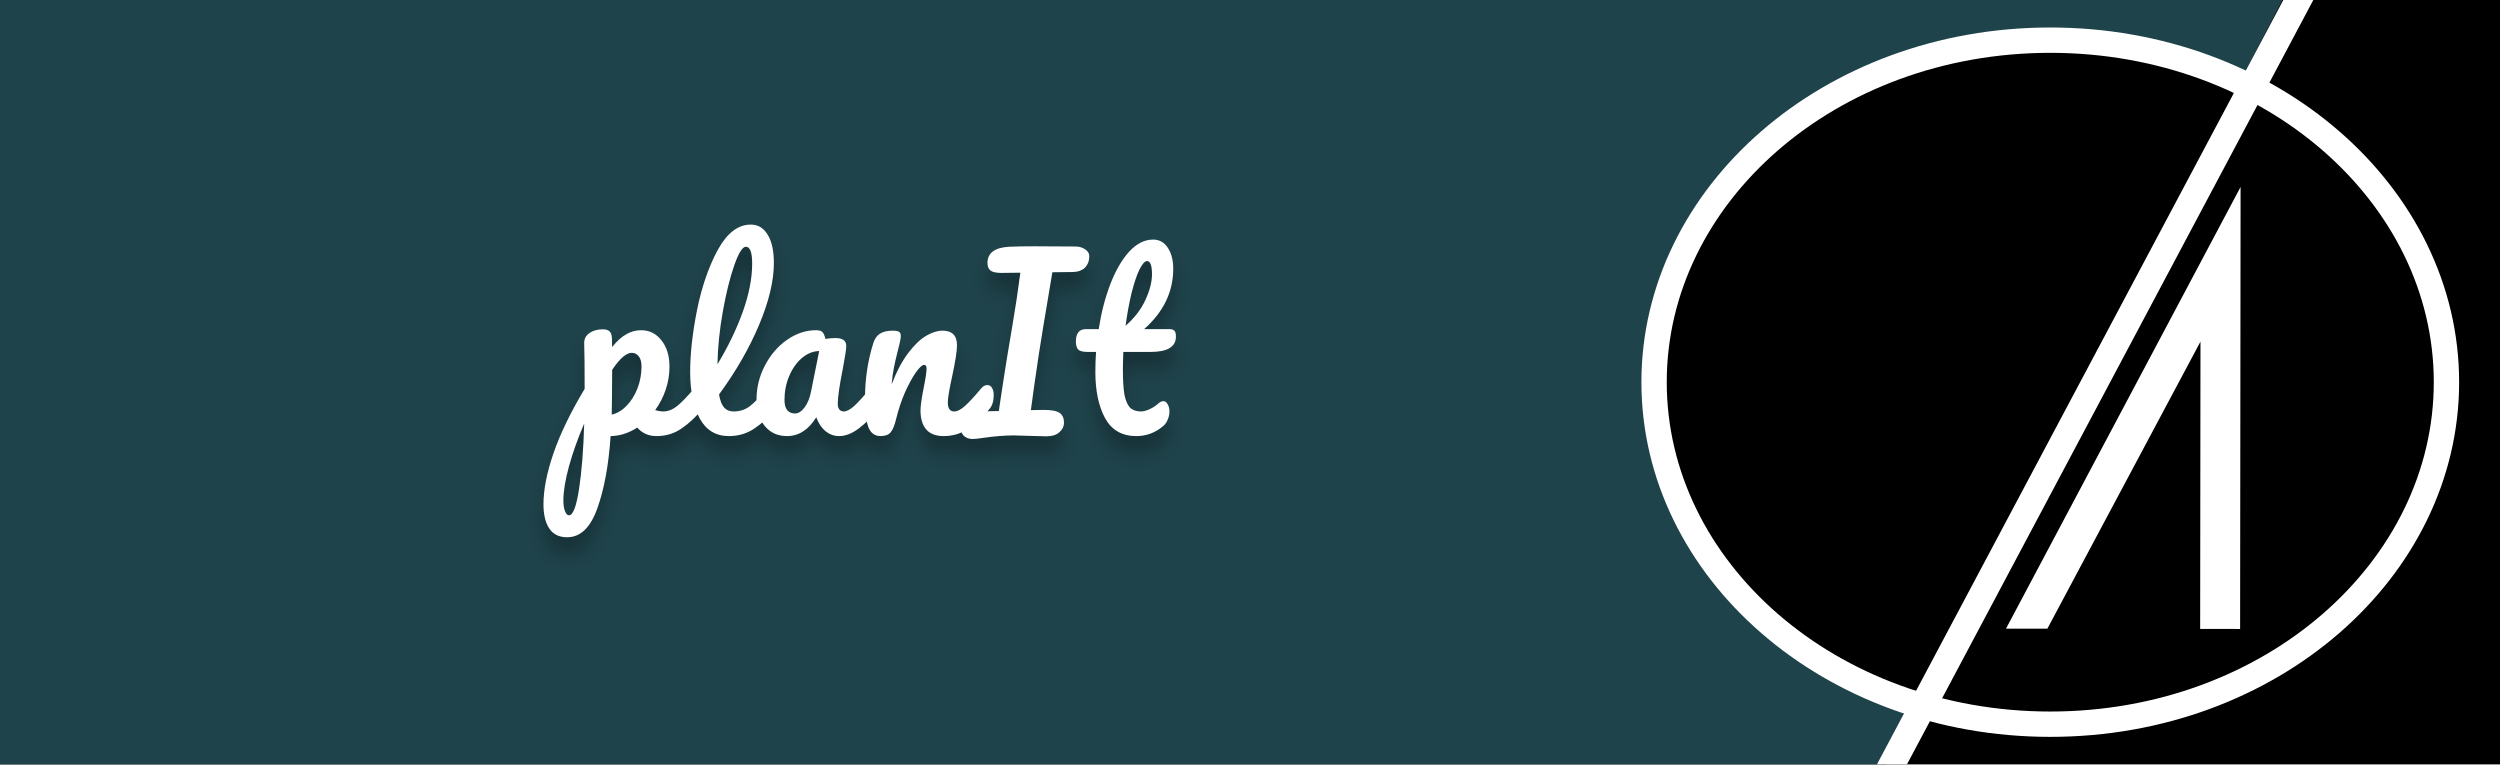
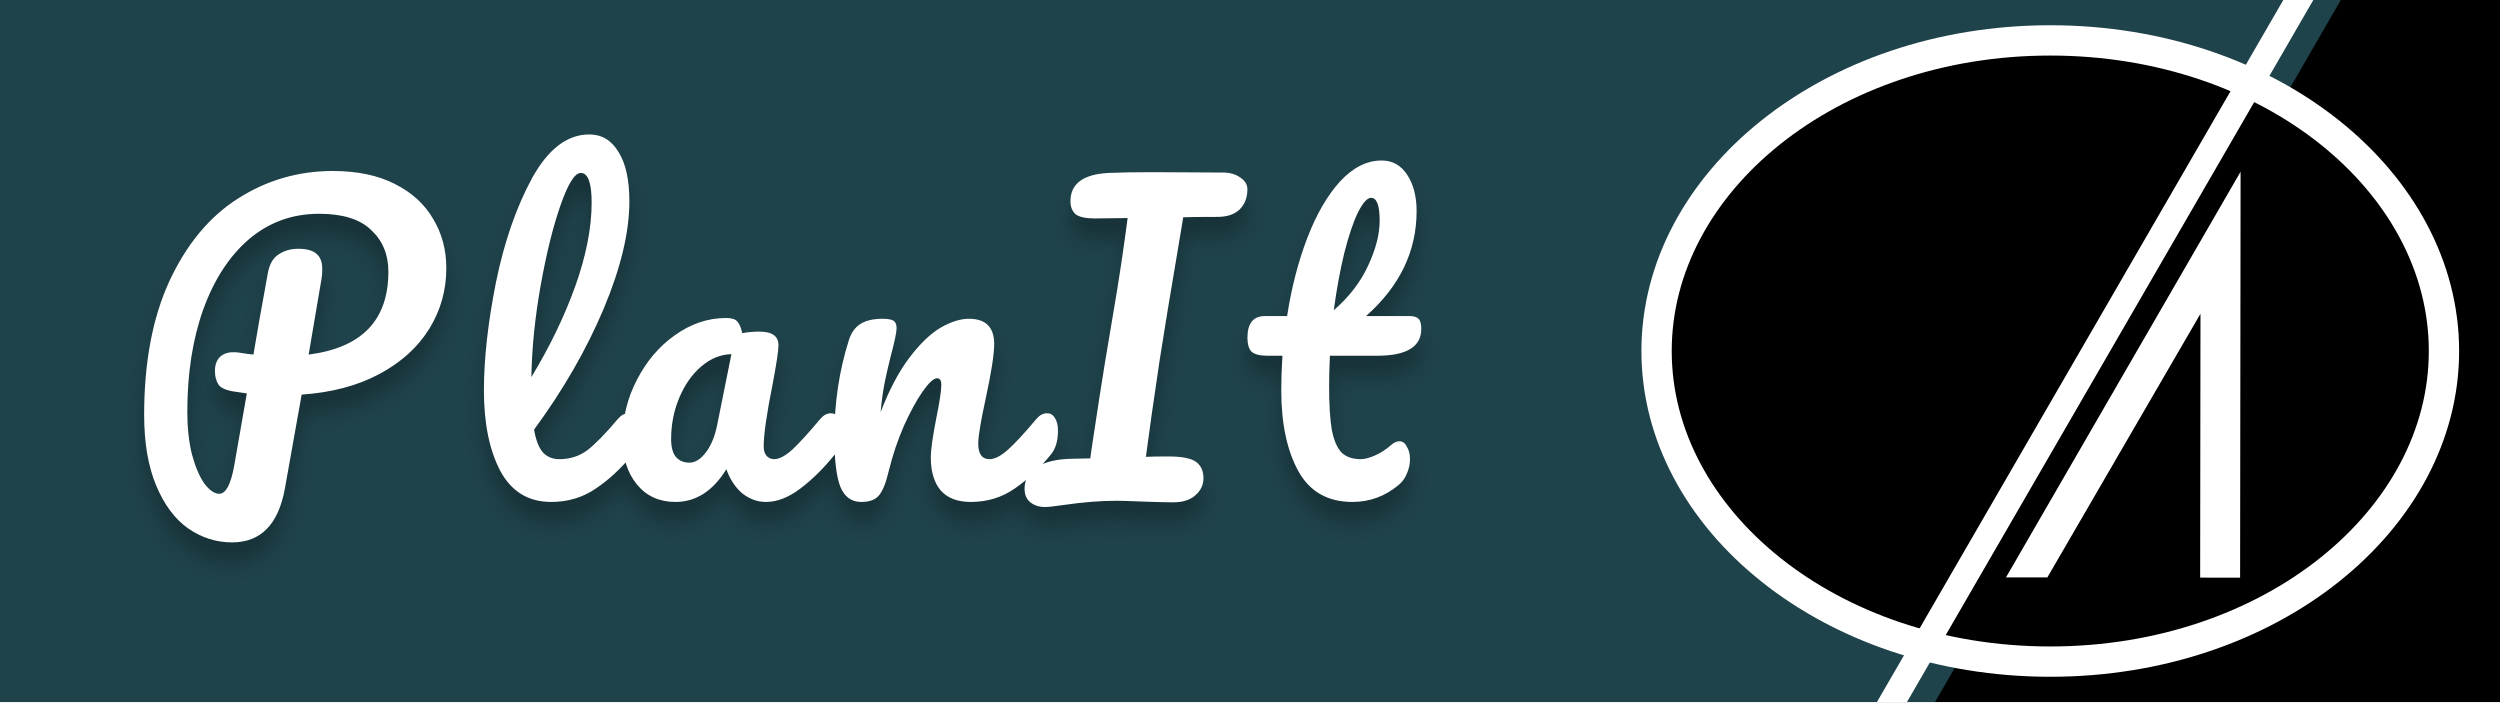
- <svg xmlns="http://www.w3.org/2000/svg" width="592" height="181" viewBox="0 0 592 181" fill="none">
+ <svg xmlns="http://www.w3.org/2000/svg" width="495" height="139" viewBox="0 0 495 139" fill="none">
  <g clip-path="url(#clip0)">
-     <rect width="602" height="199" fill="black" />
-     <path d="M541 -1L529.389 21.412L519.299 40.86L446.69 181H-1V-1H541Z" fill="#1F434B" />
+     <rect width="495" height="139" fill="black" />
+     <path d="M464.062 -1L454.1 16.24L445.442 31.2L383.14 139H-0.998V-1H464.062Z" fill="#1F434B" />
    <g filter="url(#filter0_d)">
-       <path d="M165.846 91.181C166.305 91.181 166.659 91.393 166.906 91.817C167.189 92.241 167.33 92.824 167.33 93.566C167.33 94.979 166.994 96.075 166.323 96.852C164.804 98.725 163.161 100.262 161.394 101.463C159.663 102.664 157.684 103.265 155.458 103.265C153.585 103.265 152.066 102.594 150.9 101.251C148.886 102.558 146.784 103.23 144.593 103.265C144.134 110.084 143.091 115.773 141.466 120.331C139.841 124.924 137.456 127.221 134.311 127.221C132.403 127.221 130.99 126.532 130.071 125.154C129.152 123.776 128.693 121.868 128.693 119.43C128.693 115.967 129.488 111.922 131.078 107.293C132.668 102.7 135.124 97.629 138.445 92.082C138.445 86.923 138.41 83.337 138.339 81.323C138.304 80.298 138.71 79.486 139.558 78.885C140.406 78.284 141.466 77.984 142.738 77.984C143.48 77.984 144.01 78.143 144.328 78.461C144.681 78.744 144.876 79.327 144.911 80.21C144.911 81.093 144.929 81.747 144.964 82.171C146.095 80.758 147.208 79.751 148.303 79.15C149.398 78.514 150.564 78.196 151.801 78.196C153.78 78.196 155.387 78.991 156.624 80.581C157.896 82.171 158.532 84.256 158.532 86.835C158.532 88.708 158.232 90.527 157.631 92.294C157.03 94.061 156.2 95.668 155.14 97.117C155.882 97.329 156.5 97.435 156.995 97.435C158.161 97.435 159.274 97.011 160.334 96.163C161.394 95.315 162.754 93.902 164.415 91.923C164.839 91.428 165.316 91.181 165.846 91.181ZM144.858 98.177C146.13 97.894 147.296 97.205 148.356 96.11C149.451 94.979 150.317 93.601 150.953 91.976C151.589 90.315 151.907 88.584 151.907 86.782C151.907 85.722 151.695 84.927 151.271 84.397C150.847 83.832 150.282 83.549 149.575 83.549C148.303 83.549 146.766 84.892 144.964 87.577C144.929 89.132 144.911 91.411 144.911 94.414C144.911 96.039 144.893 97.294 144.858 98.177ZM134.735 122.027C135.689 122.027 136.484 119.942 137.12 115.773C137.756 111.639 138.162 106.48 138.339 100.297C136.82 103.83 135.618 107.205 134.735 110.42C133.852 113.635 133.41 116.338 133.41 118.529C133.41 119.66 133.551 120.525 133.834 121.126C134.081 121.727 134.382 122.027 134.735 122.027ZM183.148 91.181C183.607 91.181 183.96 91.393 184.208 91.817C184.49 92.241 184.632 92.824 184.632 93.566C184.632 94.979 184.296 96.075 183.625 96.852C182.105 98.725 180.445 100.262 178.643 101.463C176.876 102.664 174.862 103.265 172.601 103.265C169.491 103.265 167.177 101.852 165.658 99.025C164.174 96.198 163.432 92.541 163.432 88.054C163.432 83.743 163.979 78.832 165.075 73.32C166.205 67.808 167.848 63.073 170.004 59.116C172.194 55.159 174.791 53.18 177.795 53.18C179.491 53.18 180.816 53.975 181.77 55.565C182.759 57.12 183.254 59.363 183.254 62.296C183.254 66.501 182.088 71.377 179.756 76.924C177.424 82.471 174.261 87.966 170.269 93.407C170.516 94.856 170.922 95.898 171.488 96.534C172.053 97.135 172.795 97.435 173.714 97.435C175.162 97.435 176.434 97.029 177.53 96.216C178.625 95.368 180.021 93.937 181.717 91.923C182.141 91.428 182.618 91.181 183.148 91.181ZM176.629 58.427C175.816 58.427 174.897 59.893 173.873 62.826C172.848 65.759 171.947 69.398 171.17 73.744C170.392 78.09 169.968 82.259 169.898 86.252C172.406 82.118 174.403 77.984 175.887 73.85C177.371 69.681 178.113 65.882 178.113 62.455C178.113 59.77 177.618 58.427 176.629 58.427ZM186.349 103.265C184.158 103.265 182.409 102.47 181.102 100.88C179.795 99.29 179.141 97.205 179.141 94.626C179.141 91.799 179.795 89.132 181.102 86.623C182.409 84.079 184.141 82.047 186.296 80.528C188.487 78.973 190.801 78.196 193.239 78.196C194.016 78.196 194.529 78.355 194.776 78.673C195.059 78.956 195.288 79.486 195.465 80.263C196.207 80.122 196.984 80.051 197.797 80.051C199.528 80.051 200.394 80.669 200.394 81.906C200.394 82.648 200.129 84.415 199.599 87.206C198.786 91.269 198.38 94.096 198.38 95.686C198.38 96.216 198.504 96.64 198.751 96.958C199.034 97.276 199.387 97.435 199.811 97.435C200.482 97.435 201.295 97.011 202.249 96.163C203.203 95.28 204.493 93.866 206.118 91.923C206.542 91.428 207.019 91.181 207.549 91.181C208.008 91.181 208.362 91.393 208.609 91.817C208.892 92.241 209.033 92.824 209.033 93.566C209.033 94.979 208.697 96.075 208.026 96.852C206.577 98.654 205.04 100.173 203.415 101.41C201.79 102.647 200.217 103.265 198.698 103.265C197.532 103.265 196.454 102.876 195.465 102.099C194.511 101.286 193.787 100.191 193.292 98.813C191.455 101.781 189.14 103.265 186.349 103.265ZM188.257 97.912C189.034 97.912 189.776 97.453 190.483 96.534C191.19 95.615 191.702 94.396 192.02 92.877L193.981 83.125C192.497 83.16 191.119 83.726 189.847 84.821C188.61 85.881 187.621 87.294 186.879 89.061C186.137 90.828 185.766 92.7 185.766 94.679C185.766 95.774 185.978 96.587 186.402 97.117C186.861 97.647 187.48 97.912 188.257 97.912ZM208.489 103.265C207.146 103.265 206.192 102.558 205.627 101.145C205.097 99.732 204.832 97.47 204.832 94.361C204.832 89.768 205.485 85.404 206.793 81.27C207.111 80.245 207.623 79.503 208.33 79.044C209.072 78.549 210.096 78.302 211.404 78.302C212.11 78.302 212.605 78.39 212.888 78.567C213.17 78.744 213.312 79.079 213.312 79.574C213.312 80.139 213.047 81.411 212.517 83.39C212.163 84.803 211.881 86.04 211.669 87.1C211.457 88.16 211.28 89.467 211.139 91.022C212.305 87.983 213.612 85.51 215.061 83.602C216.509 81.694 217.923 80.334 219.301 79.521C220.714 78.708 222.004 78.302 223.17 78.302C225.466 78.302 226.615 79.45 226.615 81.747C226.615 83.125 226.226 85.616 225.449 89.22C224.777 92.294 224.442 94.326 224.442 95.315C224.442 96.728 224.954 97.435 225.979 97.435C226.685 97.435 227.516 97.011 228.47 96.163C229.459 95.28 230.766 93.866 232.392 91.923C232.816 91.428 233.293 91.181 233.823 91.181C234.282 91.181 234.635 91.393 234.883 91.817C235.165 92.241 235.307 92.824 235.307 93.566C235.307 94.979 234.971 96.075 234.3 96.852C232.78 98.725 231.137 100.262 229.371 101.463C227.639 102.664 225.661 103.265 223.435 103.265C221.633 103.265 220.272 102.753 219.354 101.728C218.435 100.668 217.976 99.149 217.976 97.17C217.976 96.181 218.223 94.414 218.718 91.87C219.177 89.644 219.407 88.107 219.407 87.259C219.407 86.694 219.212 86.411 218.824 86.411C218.364 86.411 217.711 87.012 216.863 88.213C216.05 89.379 215.202 90.934 214.319 92.877C213.471 94.82 212.782 96.87 212.252 99.025C211.863 100.686 211.404 101.816 210.874 102.417C210.379 102.982 209.584 103.265 208.489 103.265ZM254.657 58.374C255.575 58.374 256.353 58.604 256.989 59.063C257.625 59.487 257.943 60.017 257.943 60.653C257.943 61.784 257.589 62.702 256.883 63.409C256.176 64.08 255.169 64.416 253.862 64.416C251.812 64.416 250.258 64.434 249.198 64.469C249.127 64.893 248.809 66.801 248.244 70.193C247.608 73.974 247.219 76.288 247.078 77.136L245.965 84.079C245.187 89.273 244.569 93.619 244.11 97.117C244.852 97.082 245.859 97.064 247.131 97.064C249.003 97.064 250.275 97.311 250.947 97.806C251.618 98.301 251.954 99.043 251.954 100.032C251.954 100.951 251.583 101.728 250.841 102.364C250.134 103 249.127 103.318 247.82 103.318C246.936 103.318 245.541 103.283 243.633 103.212C241.866 103.141 240.7 103.106 240.135 103.106C237.909 103.106 235.471 103.3 232.821 103.689C231.655 103.866 230.824 103.954 230.33 103.954C229.552 103.954 228.899 103.742 228.369 103.318C227.839 102.894 227.574 102.276 227.574 101.463C227.574 100.191 228.139 99.202 229.27 98.495C230.4 97.788 231.99 97.417 234.04 97.382L236.531 97.329L236.69 96.163C237.538 90.51 238.156 86.517 238.545 84.185L239.711 77.242C240.417 73.143 241.053 68.921 241.619 64.575L237.167 64.628C235.895 64.628 235.011 64.434 234.517 64.045C234.057 63.621 233.828 63.038 233.828 62.296C233.828 59.893 235.559 58.604 239.022 58.427C240.647 58.356 242.626 58.321 244.958 58.321L254.657 58.374ZM266.005 83.337C265.934 85.104 265.899 86.482 265.899 87.471C265.899 90.015 266.022 92.011 266.27 93.46C266.552 94.873 266.994 95.898 267.595 96.534C268.231 97.135 269.096 97.435 270.192 97.435C270.757 97.435 271.428 97.258 272.206 96.905C272.983 96.552 273.69 96.092 274.326 95.527C274.714 95.174 275.103 94.997 275.492 94.997C275.916 94.997 276.251 95.244 276.499 95.739C276.781 96.198 276.923 96.764 276.923 97.435C276.923 98.106 276.781 98.76 276.499 99.396C276.251 100.032 275.863 100.562 275.333 100.986C273.495 102.505 271.411 103.265 269.079 103.265C265.722 103.265 263.266 101.869 261.712 99.078C260.157 96.251 259.38 92.577 259.38 88.054C259.38 86.499 259.433 84.927 259.539 83.337H257.472C256.412 83.337 255.687 83.143 255.299 82.754C254.945 82.365 254.769 81.747 254.769 80.899C254.769 78.92 255.564 77.931 257.154 77.931H260.175C260.775 74.044 261.694 70.493 262.931 67.278C264.167 64.063 265.651 61.501 267.383 59.593C269.149 57.685 271.04 56.731 273.054 56.731C274.538 56.731 275.704 57.385 276.552 58.692C277.4 59.999 277.824 61.642 277.824 63.621C277.824 69.098 275.527 73.868 270.934 77.931H276.87C277.435 77.931 277.841 78.055 278.089 78.302C278.336 78.549 278.46 79.009 278.46 79.68C278.46 82.118 276.463 83.337 272.471 83.337H266.005ZM271.623 61.819C271.093 61.819 270.492 62.49 269.821 63.833C269.185 65.14 268.566 66.978 267.966 69.345C267.4 71.677 266.923 74.274 266.535 77.136C268.619 75.334 270.174 73.32 271.199 71.094C272.259 68.833 272.789 66.783 272.789 64.946C272.789 62.861 272.4 61.819 271.623 61.819Z" fill="white" />
+       <path d="M88.371 53.108C88.371 57.471 87.242 61.475 84.983 65.12C82.724 68.765 79.439 71.742 75.127 74.052C70.815 76.362 65.682 77.722 59.727 78.133L56.416 96.69C55.133 103.825 51.642 107.393 45.944 107.393C42.813 107.393 39.912 106.469 37.243 104.621C34.625 102.773 32.52 99.95 30.929 96.151C29.338 92.352 28.542 87.681 28.542 82.137C28.542 71.716 30.21 62.887 33.547 55.649C36.935 48.36 41.452 42.918 47.099 39.325C52.797 35.68 59.06 33.858 65.887 33.858C70.712 33.858 74.793 34.705 78.13 36.399C81.518 38.093 84.059 40.403 85.753 43.329C87.498 46.204 88.371 49.463 88.371 53.108ZM61.113 70.202C71.636 68.867 76.898 63.4 76.898 53.801C76.898 50.413 75.769 47.667 73.51 45.562C71.303 43.406 67.863 42.328 63.192 42.328C57.905 42.328 53.285 43.996 49.332 47.333C45.431 50.67 42.402 55.315 40.246 61.27C38.141 67.173 37.089 73.924 37.089 81.521C37.089 84.704 37.397 87.527 38.013 89.991C38.68 92.455 39.502 94.38 40.477 95.766C41.504 97.101 42.479 97.768 43.403 97.768C44.686 97.768 45.662 95.997 46.329 92.455L48.87 77.902C46.868 77.594 45.995 77.466 46.252 77.517C44.712 77.26 43.711 76.798 43.249 76.131C42.787 75.412 42.556 74.514 42.556 73.436C42.556 72.307 42.864 71.408 43.48 70.741C44.147 70.074 45.046 69.74 46.175 69.74C46.688 69.74 47.073 69.766 47.33 69.817C48.562 70.022 49.512 70.151 50.179 70.202C50.846 66.198 51.796 60.834 53.028 54.109C53.336 52.364 54.029 51.132 55.107 50.413C56.236 49.643 57.545 49.258 59.034 49.258C60.728 49.258 61.934 49.592 62.653 50.259C63.423 50.875 63.808 51.876 63.808 53.262C63.808 54.083 63.757 54.751 63.654 55.264L61.113 70.202ZM124.46 81.829C125.127 81.829 125.641 82.137 126 82.753C126.411 83.369 126.616 84.216 126.616 85.294C126.616 87.347 126.128 88.939 125.153 90.068C122.946 92.789 120.533 95.022 117.915 96.767C115.348 98.512 112.422 99.385 109.137 99.385C104.62 99.385 101.257 97.332 99.05 93.225C96.894 89.118 95.816 83.805 95.816 77.286C95.816 71.023 96.612 63.888 98.203 55.88C99.846 47.872 102.233 40.993 105.364 35.244C108.547 29.495 112.32 26.62 116.683 26.62C119.147 26.62 121.072 27.775 122.458 30.085C123.895 32.344 124.614 35.603 124.614 39.864C124.614 45.973 122.92 53.057 119.532 61.116C116.144 69.175 111.55 77.158 105.749 85.063C106.108 87.168 106.699 88.682 107.52 89.606C108.341 90.479 109.419 90.915 110.754 90.915C112.859 90.915 114.707 90.325 116.298 89.144C117.889 87.912 119.917 85.833 122.381 82.907C122.997 82.188 123.69 81.829 124.46 81.829ZM114.989 34.243C113.808 34.243 112.474 36.373 110.985 40.634C109.496 44.895 108.187 50.182 107.058 56.496C105.929 62.81 105.313 68.867 105.21 74.668C108.855 68.662 111.755 62.656 113.911 56.65C116.067 50.593 117.145 45.074 117.145 40.095C117.145 36.194 116.426 34.243 114.989 34.243ZM133.731 99.385C130.549 99.385 128.008 98.23 126.108 95.92C124.209 93.61 123.259 90.581 123.259 86.834C123.259 82.727 124.209 78.852 126.108 75.207C128.008 71.511 130.523 68.559 133.654 66.352C136.837 64.093 140.199 62.964 143.741 62.964C144.871 62.964 145.615 63.195 145.974 63.657C146.385 64.068 146.719 64.838 146.975 65.967C148.053 65.762 149.183 65.659 150.363 65.659C152.879 65.659 154.136 66.557 154.136 68.354C154.136 69.432 153.751 71.999 152.981 76.054C151.801 81.957 151.21 86.064 151.21 88.374C151.21 89.144 151.39 89.76 151.749 90.222C152.16 90.684 152.673 90.915 153.289 90.915C154.265 90.915 155.445 90.299 156.831 89.067C158.217 87.784 160.091 85.73 162.452 82.907C163.068 82.188 163.761 81.829 164.531 81.829C165.199 81.829 165.712 82.137 166.071 82.753C166.482 83.369 166.687 84.216 166.687 85.294C166.687 87.347 166.2 88.939 165.224 90.068C163.12 92.686 160.887 94.893 158.525 96.69C156.164 98.487 153.88 99.385 151.672 99.385C149.978 99.385 148.413 98.82 146.975 97.691C145.589 96.51 144.537 94.919 143.818 92.917C141.149 97.229 137.787 99.385 133.731 99.385ZM136.503 91.608C137.633 91.608 138.711 90.941 139.737 89.606C140.764 88.271 141.508 86.5 141.97 84.293L144.819 70.125C142.663 70.176 140.661 70.998 138.813 72.589C137.017 74.129 135.579 76.182 134.501 78.749C133.423 81.316 132.884 84.036 132.884 86.911C132.884 88.502 133.192 89.683 133.808 90.453C134.476 91.223 135.374 91.608 136.503 91.608ZM170.516 99.385C168.565 99.385 167.179 98.358 166.358 96.305C165.588 94.252 165.203 90.966 165.203 86.449C165.203 79.776 166.153 73.436 168.052 67.43C168.514 65.941 169.258 64.863 170.285 64.196C171.363 63.477 172.852 63.118 174.751 63.118C175.778 63.118 176.496 63.246 176.907 63.503C177.318 63.76 177.523 64.247 177.523 64.966C177.523 65.787 177.138 67.635 176.368 70.51C175.855 72.563 175.444 74.36 175.136 75.9C174.828 77.44 174.571 79.339 174.366 81.598C176.06 77.183 177.959 73.59 180.064 70.818C182.169 68.046 184.222 66.07 186.224 64.889C188.277 63.708 190.151 63.118 191.845 63.118C195.182 63.118 196.85 64.786 196.85 68.123C196.85 70.125 196.285 73.744 195.156 78.98C194.181 83.446 193.693 86.398 193.693 87.835C193.693 89.888 194.437 90.915 195.926 90.915C196.953 90.915 198.159 90.299 199.545 89.067C200.983 87.784 202.882 85.73 205.243 82.907C205.859 82.188 206.552 81.829 207.322 81.829C207.989 81.829 208.503 82.137 208.862 82.753C209.273 83.369 209.478 84.216 209.478 85.294C209.478 87.347 208.99 88.939 208.015 90.068C205.808 92.789 203.421 95.022 200.854 96.767C198.339 98.512 195.464 99.385 192.23 99.385C189.612 99.385 187.636 98.641 186.301 97.152C184.966 95.612 184.299 93.405 184.299 90.53C184.299 89.093 184.658 86.526 185.377 82.83C186.044 79.596 186.378 77.363 186.378 76.131C186.378 75.31 186.096 74.899 185.531 74.899C184.864 74.899 183.914 75.772 182.682 77.517C181.501 79.211 180.269 81.47 178.986 84.293C177.754 87.116 176.753 90.094 175.983 93.225C175.418 95.638 174.751 97.28 173.981 98.153C173.262 98.974 172.107 99.385 170.516 99.385ZM242.21 34.166C243.545 34.166 244.674 34.5 245.598 35.167C246.522 35.783 246.984 36.553 246.984 37.477C246.984 39.12 246.471 40.454 245.444 41.481C244.418 42.456 242.955 42.944 241.055 42.944C238.078 42.944 235.819 42.97 234.279 43.021C234.177 43.637 233.715 46.409 232.893 51.337C231.969 56.83 231.405 60.192 231.199 61.424L229.582 71.511C228.453 79.057 227.555 85.371 226.887 90.453C227.965 90.402 229.428 90.376 231.276 90.376C233.997 90.376 235.845 90.735 236.82 91.454C237.796 92.173 238.283 93.251 238.283 94.688C238.283 96.023 237.744 97.152 236.666 98.076C235.64 99 234.177 99.462 232.277 99.462C230.994 99.462 228.966 99.411 226.194 99.308C223.628 99.205 221.934 99.154 221.112 99.154C217.878 99.154 214.336 99.436 210.486 100.001C208.792 100.258 207.586 100.386 206.867 100.386C205.738 100.386 204.788 100.078 204.018 99.462C203.248 98.846 202.863 97.948 202.863 96.767C202.863 94.919 203.685 93.482 205.327 92.455C206.97 91.428 209.28 90.889 212.257 90.838L215.876 90.761L216.107 89.067C217.339 80.854 218.238 75.053 218.802 71.665L220.496 61.578C221.523 55.623 222.447 49.489 223.268 43.175L216.8 43.252C214.952 43.252 213.669 42.97 212.95 42.405C212.283 41.789 211.949 40.942 211.949 39.864C211.949 36.373 214.465 34.5 219.495 34.243C221.857 34.14 224.731 34.089 228.119 34.089L242.21 34.166ZM263.317 70.433C263.215 73 263.163 75.002 263.163 76.439C263.163 80.135 263.343 83.035 263.702 85.14C264.113 87.193 264.755 88.682 265.627 89.606C266.551 90.479 267.809 90.915 269.4 90.915C270.222 90.915 271.197 90.658 272.326 90.145C273.456 89.632 274.482 88.964 275.406 88.143C275.971 87.63 276.536 87.373 277.1 87.373C277.716 87.373 278.204 87.732 278.563 88.451C278.974 89.118 279.179 89.94 279.179 90.915C279.179 91.89 278.974 92.84 278.563 93.764C278.204 94.688 277.639 95.458 276.869 96.074C274.2 98.281 271.171 99.385 267.783 99.385C262.907 99.385 259.339 97.357 257.08 93.302C254.822 89.195 253.692 83.857 253.692 77.286C253.692 75.027 253.769 72.743 253.923 70.433H250.92C249.38 70.433 248.328 70.151 247.763 69.586C247.25 69.021 246.993 68.123 246.993 66.891C246.993 64.016 248.148 62.579 250.458 62.579H254.847C255.72 56.932 257.055 51.773 258.851 47.102C260.648 42.431 262.804 38.709 265.319 35.937C267.886 33.165 270.632 31.779 273.558 31.779C275.714 31.779 277.408 32.729 278.64 34.628C279.872 36.527 280.488 38.914 280.488 41.789C280.488 49.746 277.152 56.676 270.478 62.579H279.102C279.924 62.579 280.514 62.759 280.873 63.118C281.233 63.477 281.412 64.145 281.412 65.12C281.412 68.662 278.512 70.433 272.711 70.433H263.317ZM271.479 39.171C270.709 39.171 269.837 40.146 268.861 42.097C267.937 43.996 267.039 46.666 266.166 50.105C265.345 53.493 264.652 57.266 264.087 61.424C267.116 58.806 269.375 55.88 270.863 52.646C272.403 49.361 273.173 46.383 273.173 43.714C273.173 40.685 272.609 39.171 271.479 39.171Z" fill="white" />
    </g>
-     <path d="M471.676 151.61L530.444 40.627L540.755 21.147L471.676 151.61ZM456.124 181L456.111 181.013L446.467 199.23" fill="black" />
-     <path d="M579.32 90.5C579.32 134.843 537.732 171.489 485.504 171.489C433.276 171.489 391.687 134.843 391.687 90.5C391.687 46.157 433.276 9.511 485.504 9.511C537.732 9.511 579.32 46.157 579.32 90.5Z" fill="black" stroke="white" stroke-width="6" />
-     <path d="M530.57 44.273L530.459 148.941L520.999 148.928L521.073 80.89L484.813 148.876L475.02 148.863L530.57 44.273V44.273Z" fill="white" />
-     <rect width="6.281" height="230.195" transform="matrix(0.860286 0.509811 -0.469409 0.882981 544.842 -7.81293)" fill="white" />
+     <path d="M394.391 116.43L443.53 31.2L452.152 16.24L394.391 116.43ZM381.387 139L381.377 139.01L373.312 153" fill="black" />
+     <path d="M483.906 69.5C483.906 102.866 449.677 131 405.953 131C362.229 131 328 102.866 328 69.5C328 36.135 362.229 8 405.953 8C449.677 8 483.906 36.135 483.906 69.5Z" fill="black" stroke="white" stroke-width="6" />
+     <path d="M443.635 34L443.542 114.38L435.632 114.37L435.694 62.12L405.376 114.33L397.188 114.32L443.635 34Z" fill="white" />
+     <rect width="5.144" height="180.356" transform="matrix(0.87833 0.478054 -0.500957 0.865472 455.569 -6)" fill="white" />
  </g>
  <defs>
-     <filter id="filter0_d" x="124.693" y="53.18" width="157.767" height="82.041" filterUnits="userSpaceOnUse" color-interpolation-filters="sRGB">
+     <filter id="filter0_d" x="24.542" y="26.62" width="260.87" height="88.773" filterUnits="userSpaceOnUse" color-interpolation-filters="sRGB">
      <feFlood flood-opacity="0" result="BackgroundImageFix" />
      <feColorMatrix in="SourceAlpha" type="matrix" values="0 0 0 0 0 0 0 0 0 0 0 0 0 0 0 0 0 0 127 0" />
      <feOffset dy="4" />
      <feGaussianBlur stdDeviation="2" />
      <feColorMatrix type="matrix" values="0 0 0 0 0 0 0 0 0 0 0 0 0 0 0 0 0 0 0.25 0" />
      <feBlend mode="normal" in2="BackgroundImageFix" result="effect1_dropShadow" />
      <feBlend mode="normal" in="SourceGraphic" in2="effect1_dropShadow" result="shape" />
    </filter>
    <clipPath id="clip0">
-       <rect width="592" height="181" fill="white" />
+       <rect width="495" height="139" fill="white" />
    </clipPath>
  </defs>
</svg>
